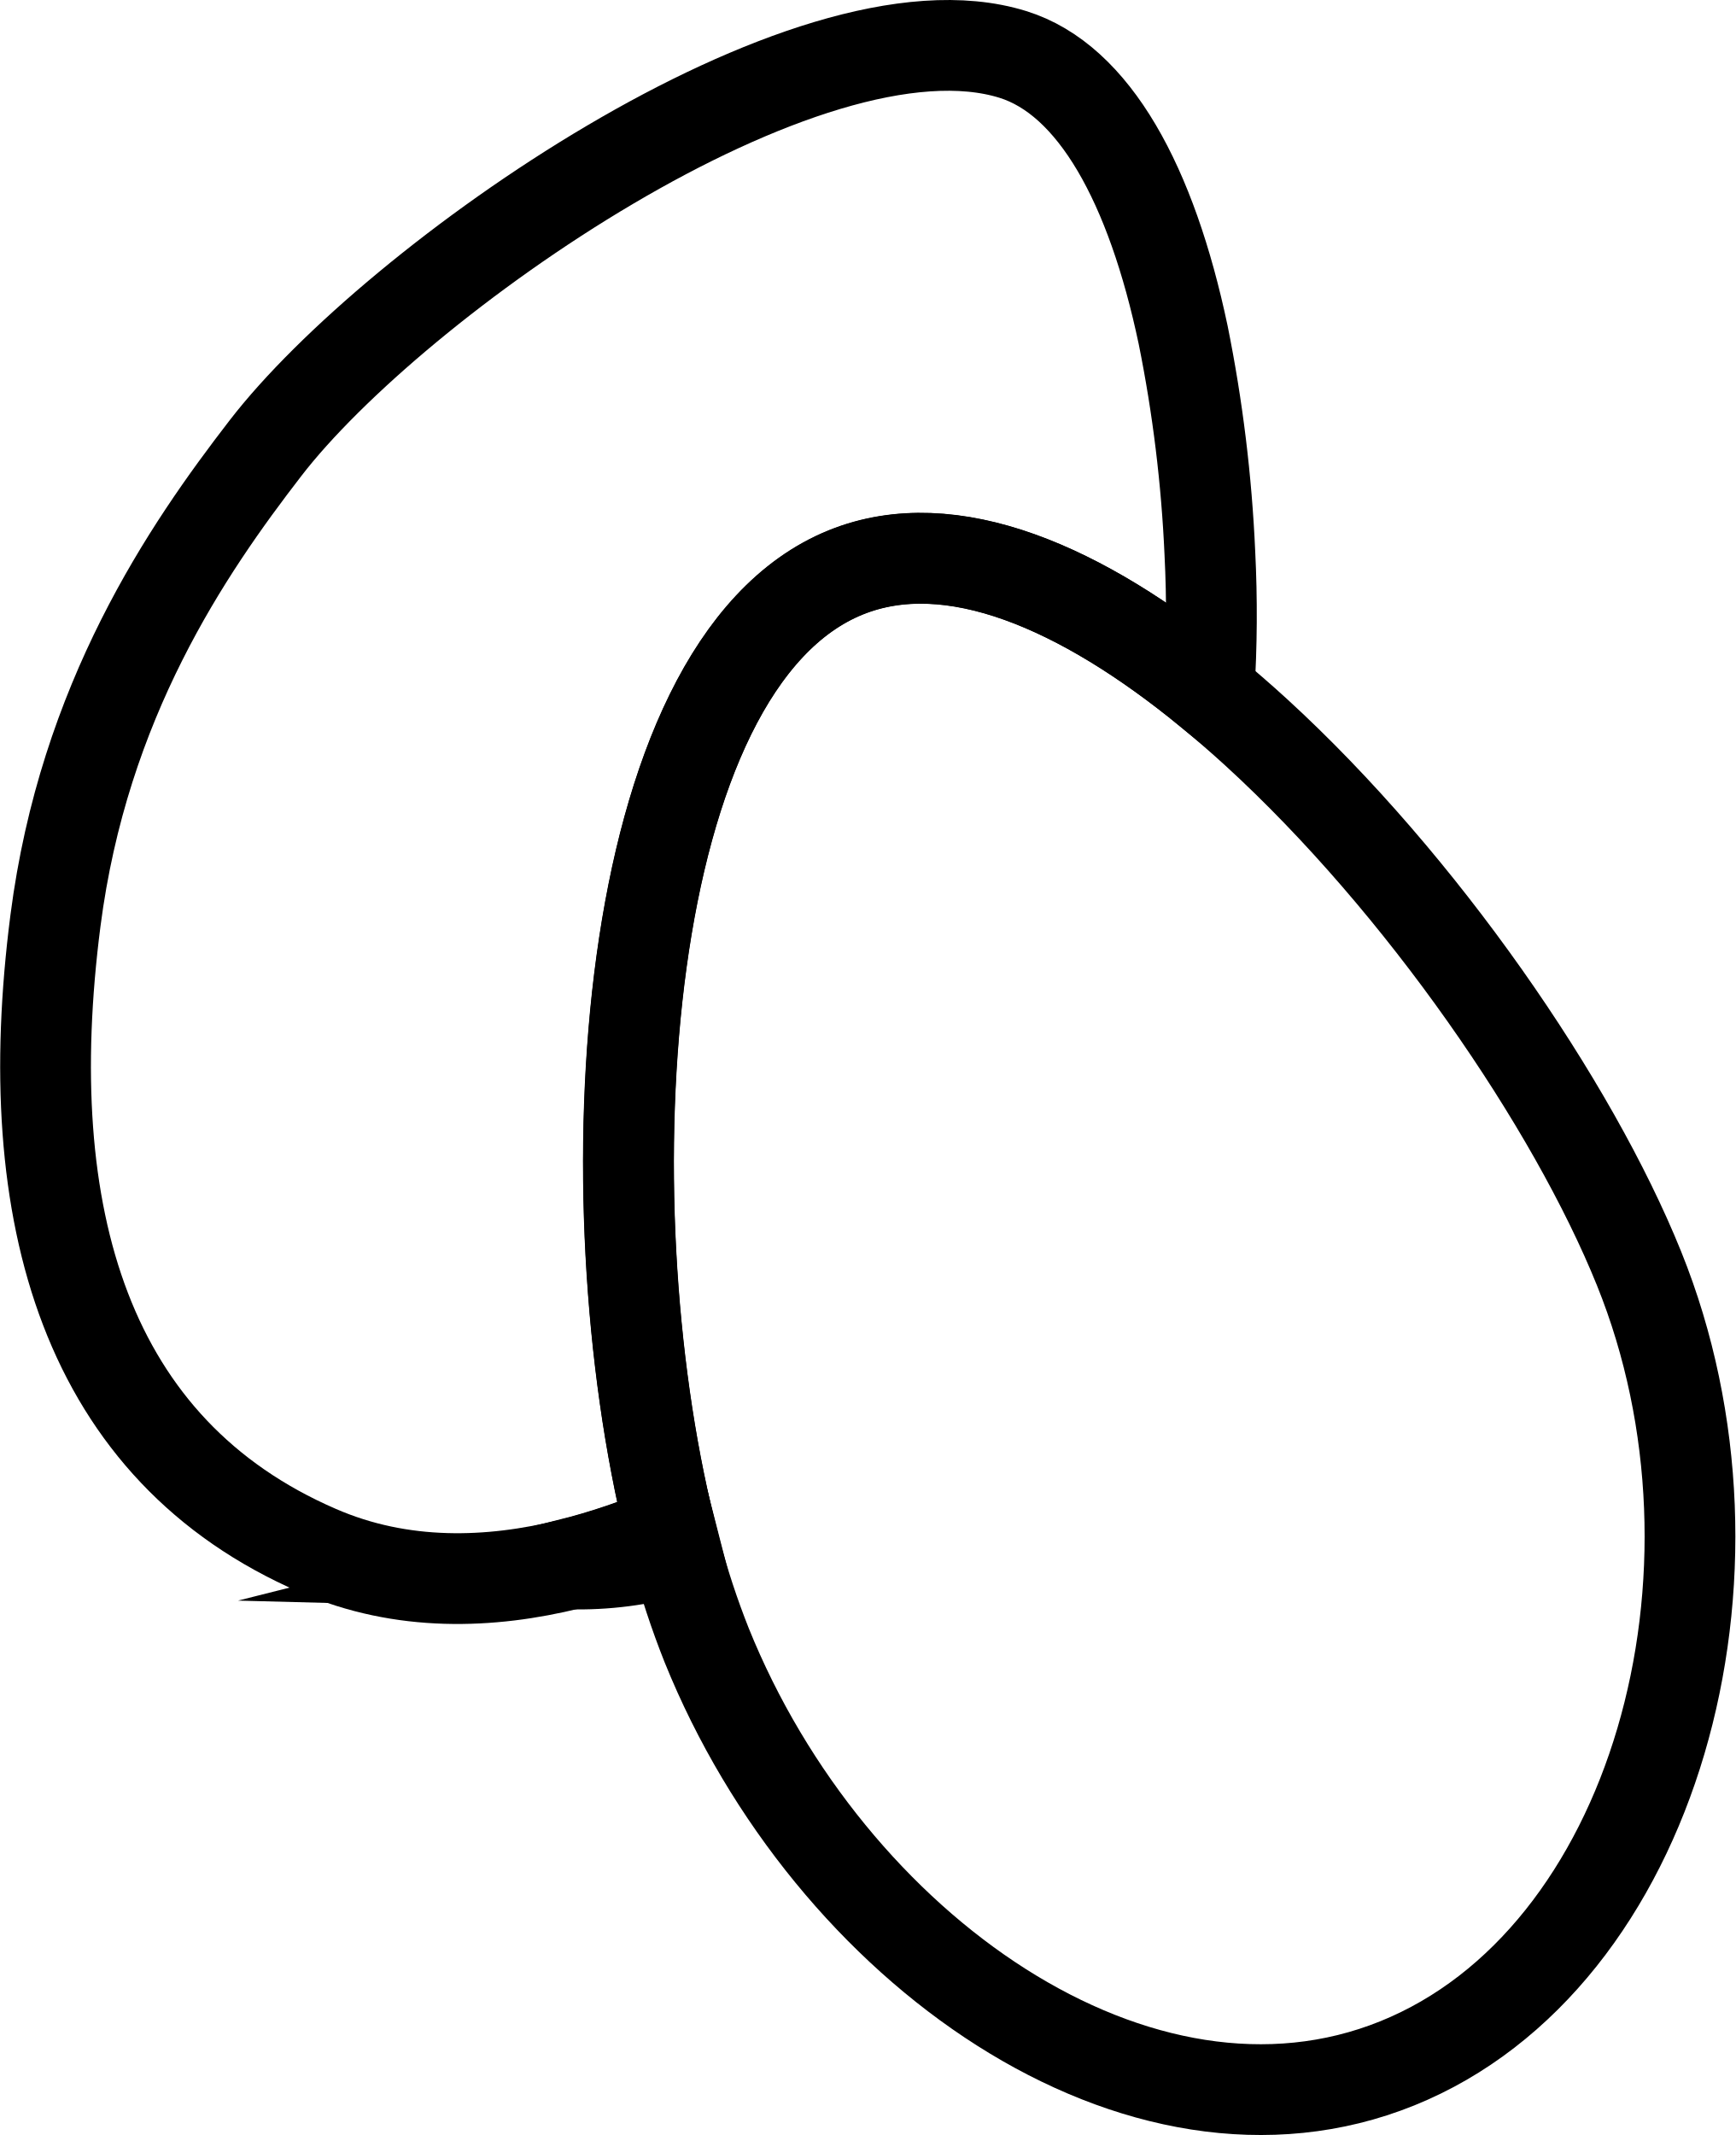
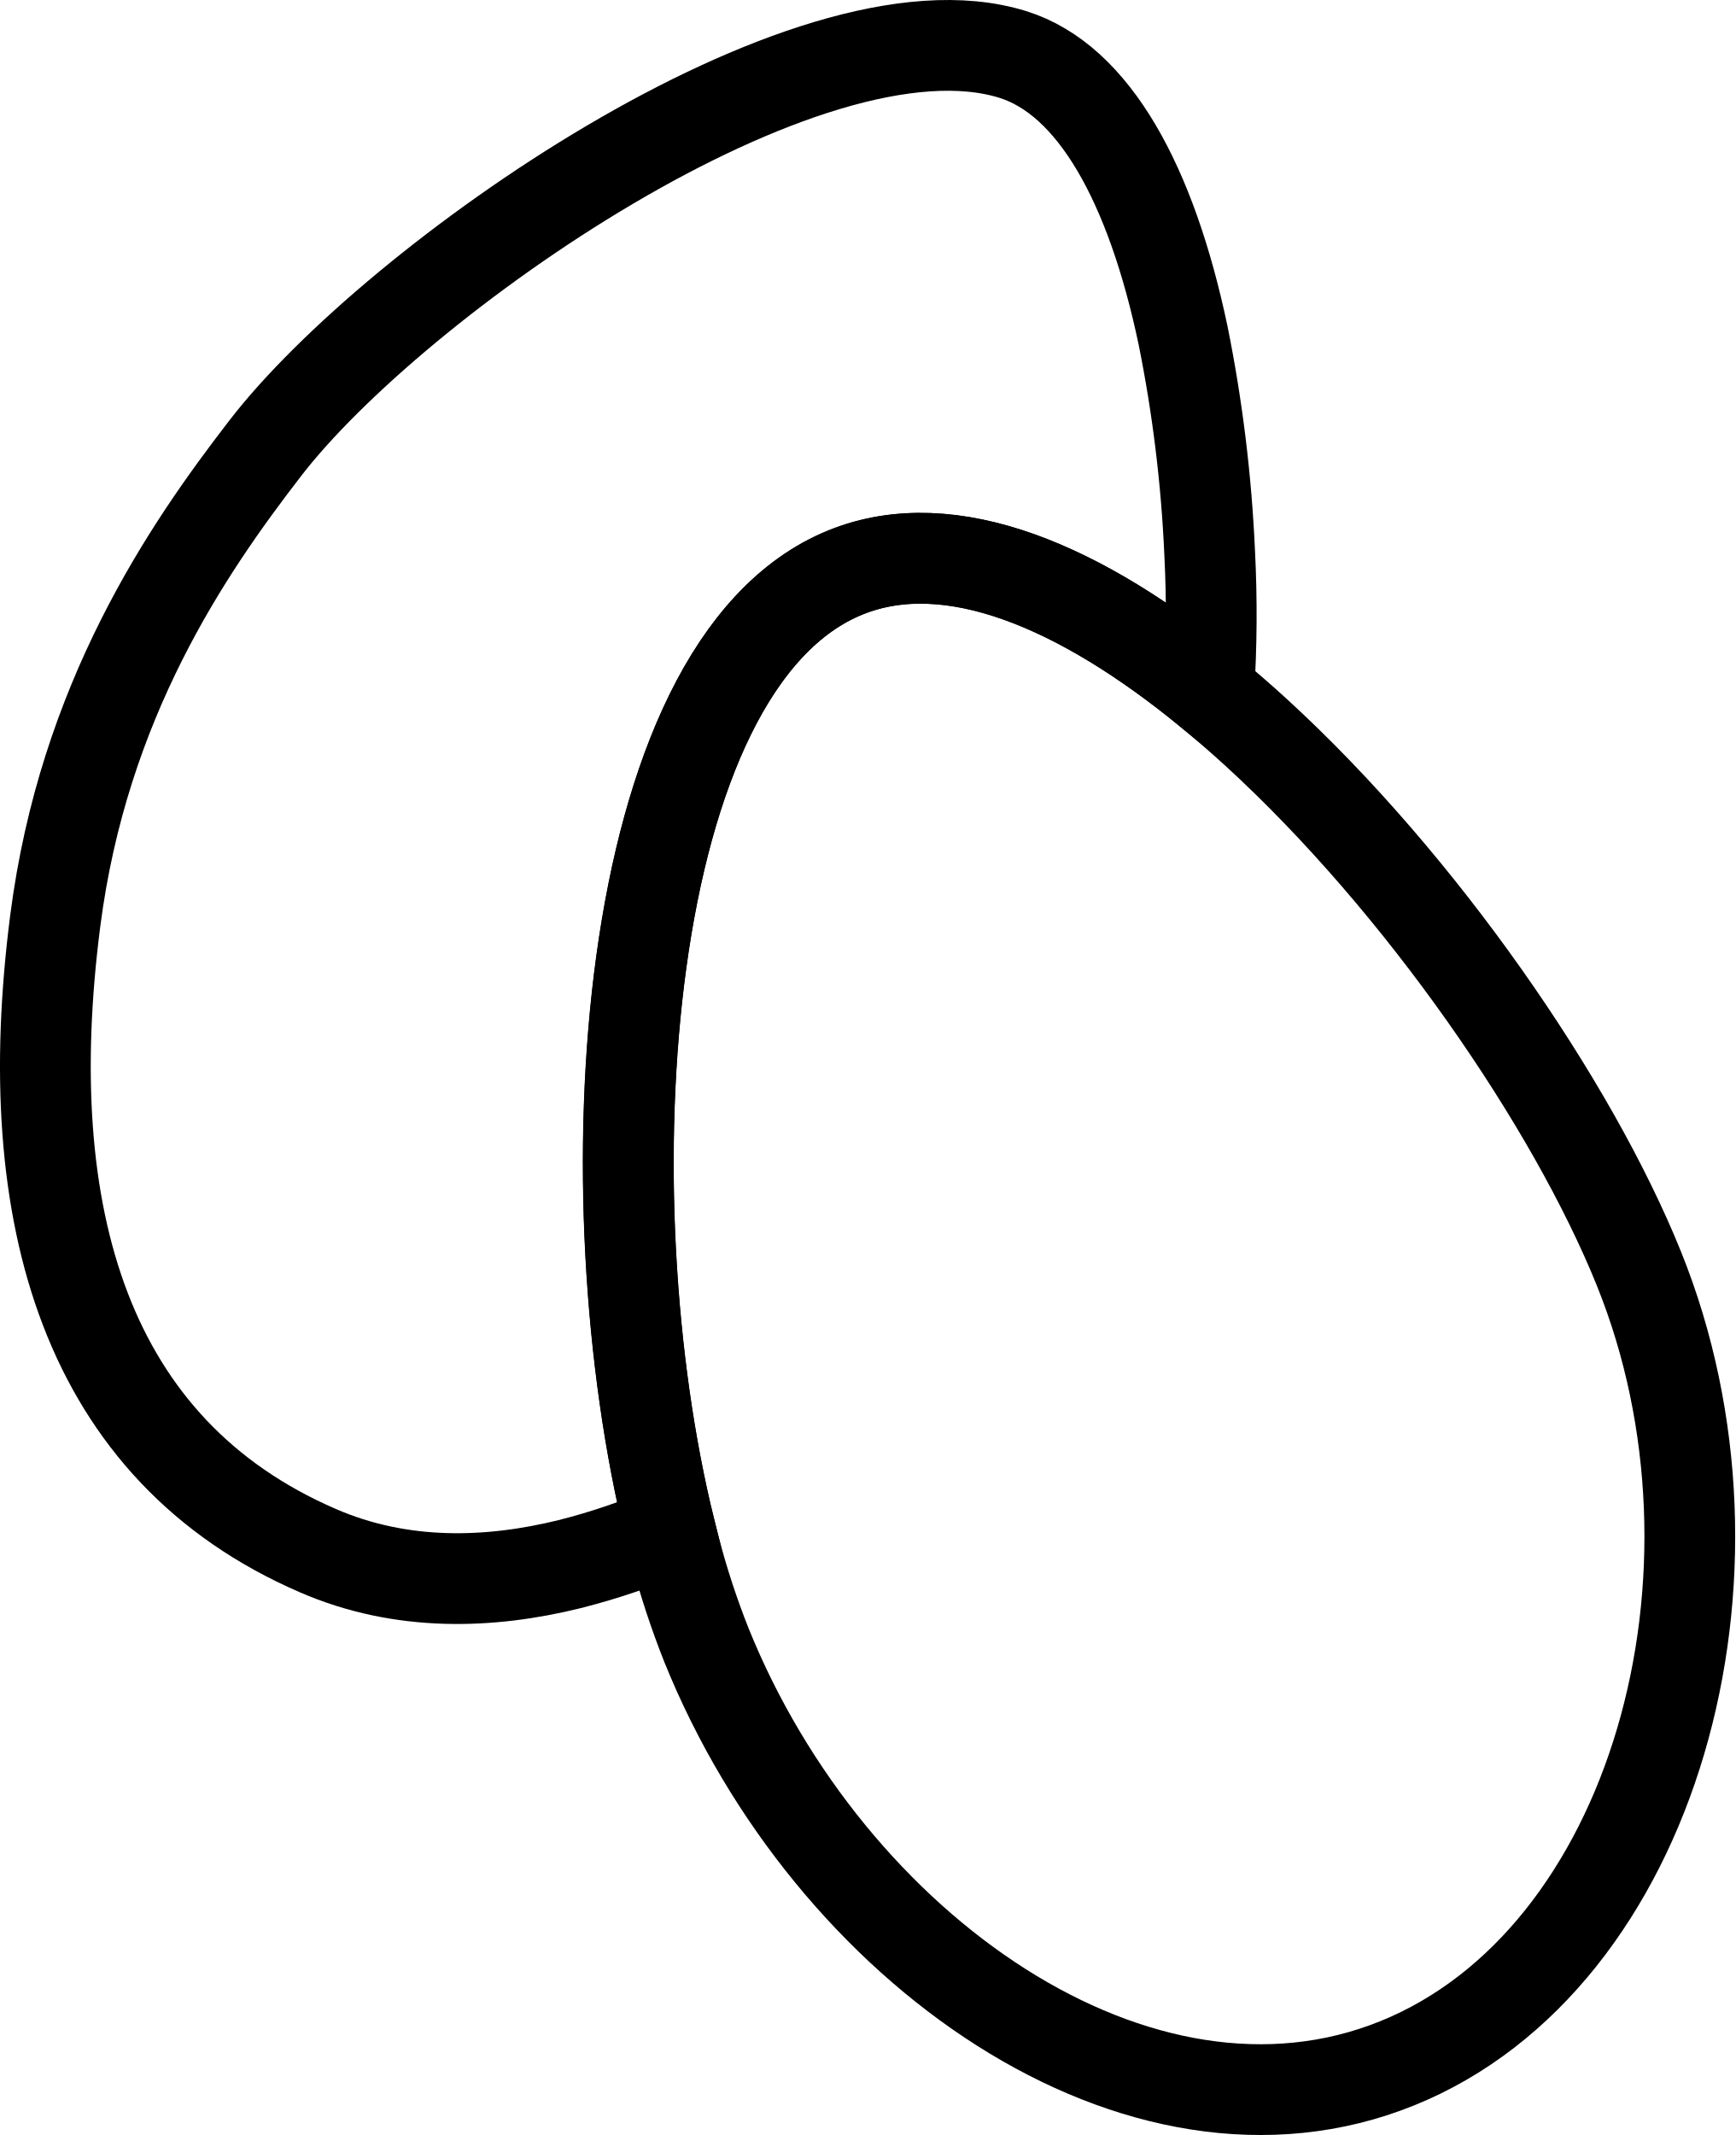
- <svg xmlns="http://www.w3.org/2000/svg" viewBox="0 0 382.45 470.46">
-   <path d="M373.7,476.25C317,499.16,248.58,451.18,221.5,384.1a183,183,0,0,1-6.88-20.9c-.4-1.49-.79-3-1.17-4.52-18.1-73.1-11.63-190.63,38.72-211,23.19-9.36,52.1,3.34,80,26.22q5.25,4.31,10.44,9.05c36.46,33.37,69.74,81.9,84.37,118.14C454.1,368.21,430.46,453.33,373.7,476.25Z" transform="translate(-65.77 -21.58)" style="fill:none;stroke:#000;stroke-miterlimit:10;stroke-width:20px" />
-   <path d="M332.21,173.94c-27.94-22.88-56.85-35.58-80-26.22-50.35,20.33-56.82,137.86-38.72,211a145.24,145.24,0,0,1-22.17,7.53c-17.46,4.31-36.93,5.08-55.51-3-51-22.1-66.23-73.5-57.82-138.79,6.24-48.45,29-81.73,46.26-104.09C152.63,83.5,243.64,19.46,289,33.58c17.91,5.58,30.53,28.67,37.52,61.84a312.66,312.66,0,0,1,5.88,48.07A269.84,269.84,0,0,1,332.21,173.94Z" transform="translate(-65.77 -21.58)" style="fill:none;stroke:#000;stroke-miterlimit:10;stroke-width:20px" />
-   <path d="M214.62,363.2a76.63,76.63,0,0,1-23.34,3,145.24,145.24,0,0,0,22.17-7.53C213.83,360.21,214.22,361.71,214.62,363.2Z" transform="translate(-65.77 -21.58)" style="fill:none;stroke:#000;stroke-miterlimit:10;stroke-width:20px" />
+ <svg xmlns="http://www.w3.org/2000/svg" viewBox="0 0 382.4 470.46">
+   <path d="M307.93,454.67c-56.7,22.91-125.12-25.07-152.2-92.15a182.43,182.43,0,0,1-6.88-20.9c-.4-1.49-.79-3-1.17-4.52-18.1-73.1-11.63-190.63,38.72-211,23.19-9.36,52.1,3.34,80,26.22q5.25,4.31,10.44,9.05c36.46,33.37,69.74,81.9,84.37,118.14C388.33,346.63,364.69,431.75,307.93,454.67Z" transform="translate(-0.04 0)" style="fill:none;stroke:#000;stroke-miterlimit:10;stroke-width:20px" />
+   <path d="M266.44,152.36c-27.94-22.88-56.85-35.58-80-26.22-50.35,20.33-56.82,137.86-38.72,211a145.79,145.79,0,0,1-22.17,7.53c-17.46,4.31-36.93,5.08-55.51-3-51-22.1-66.23-73.5-57.82-138.79,6.24-48.45,29-81.73,46.26-104.09C86.86,61.92,177.87-2.12,223.23,12c17.91,5.58,30.53,28.67,37.52,61.84a312.18,312.18,0,0,1,5.88,48.07A269,269,0,0,1,266.44,152.36Z" transform="translate(-0.04 0)" style="fill:none;stroke:#000;stroke-miterlimit:10;stroke-width:20px" />
</svg>
